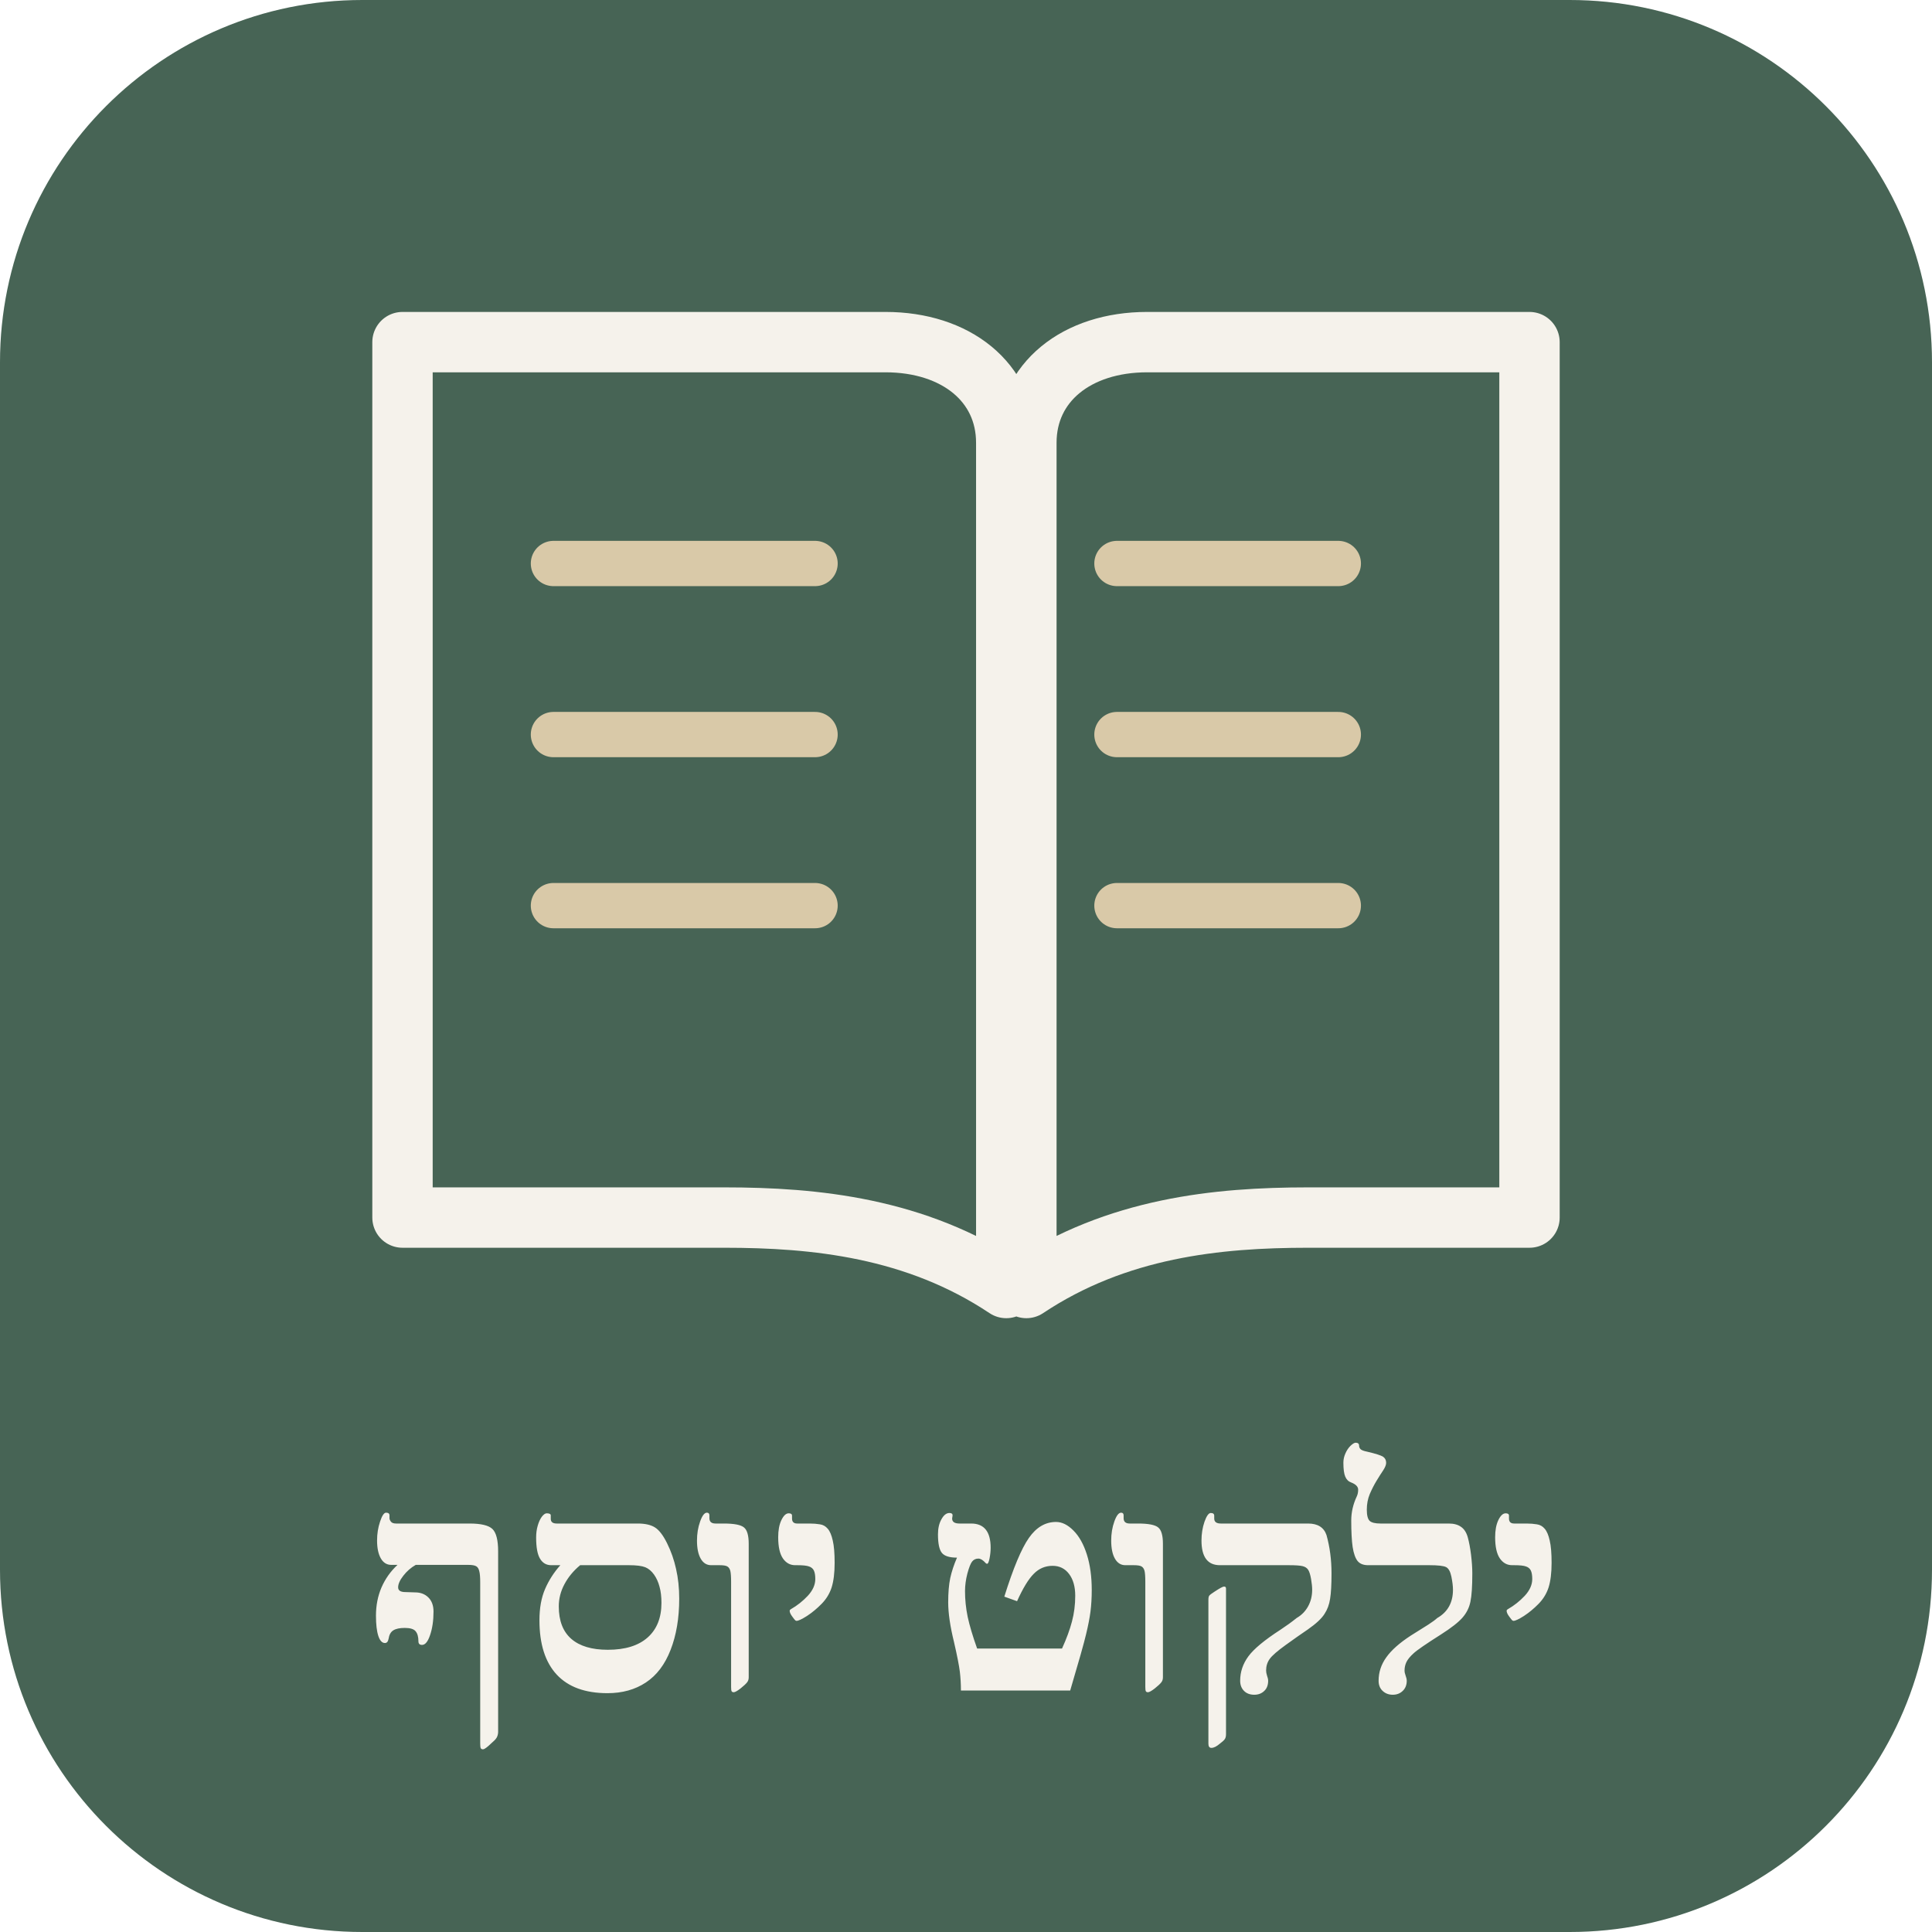
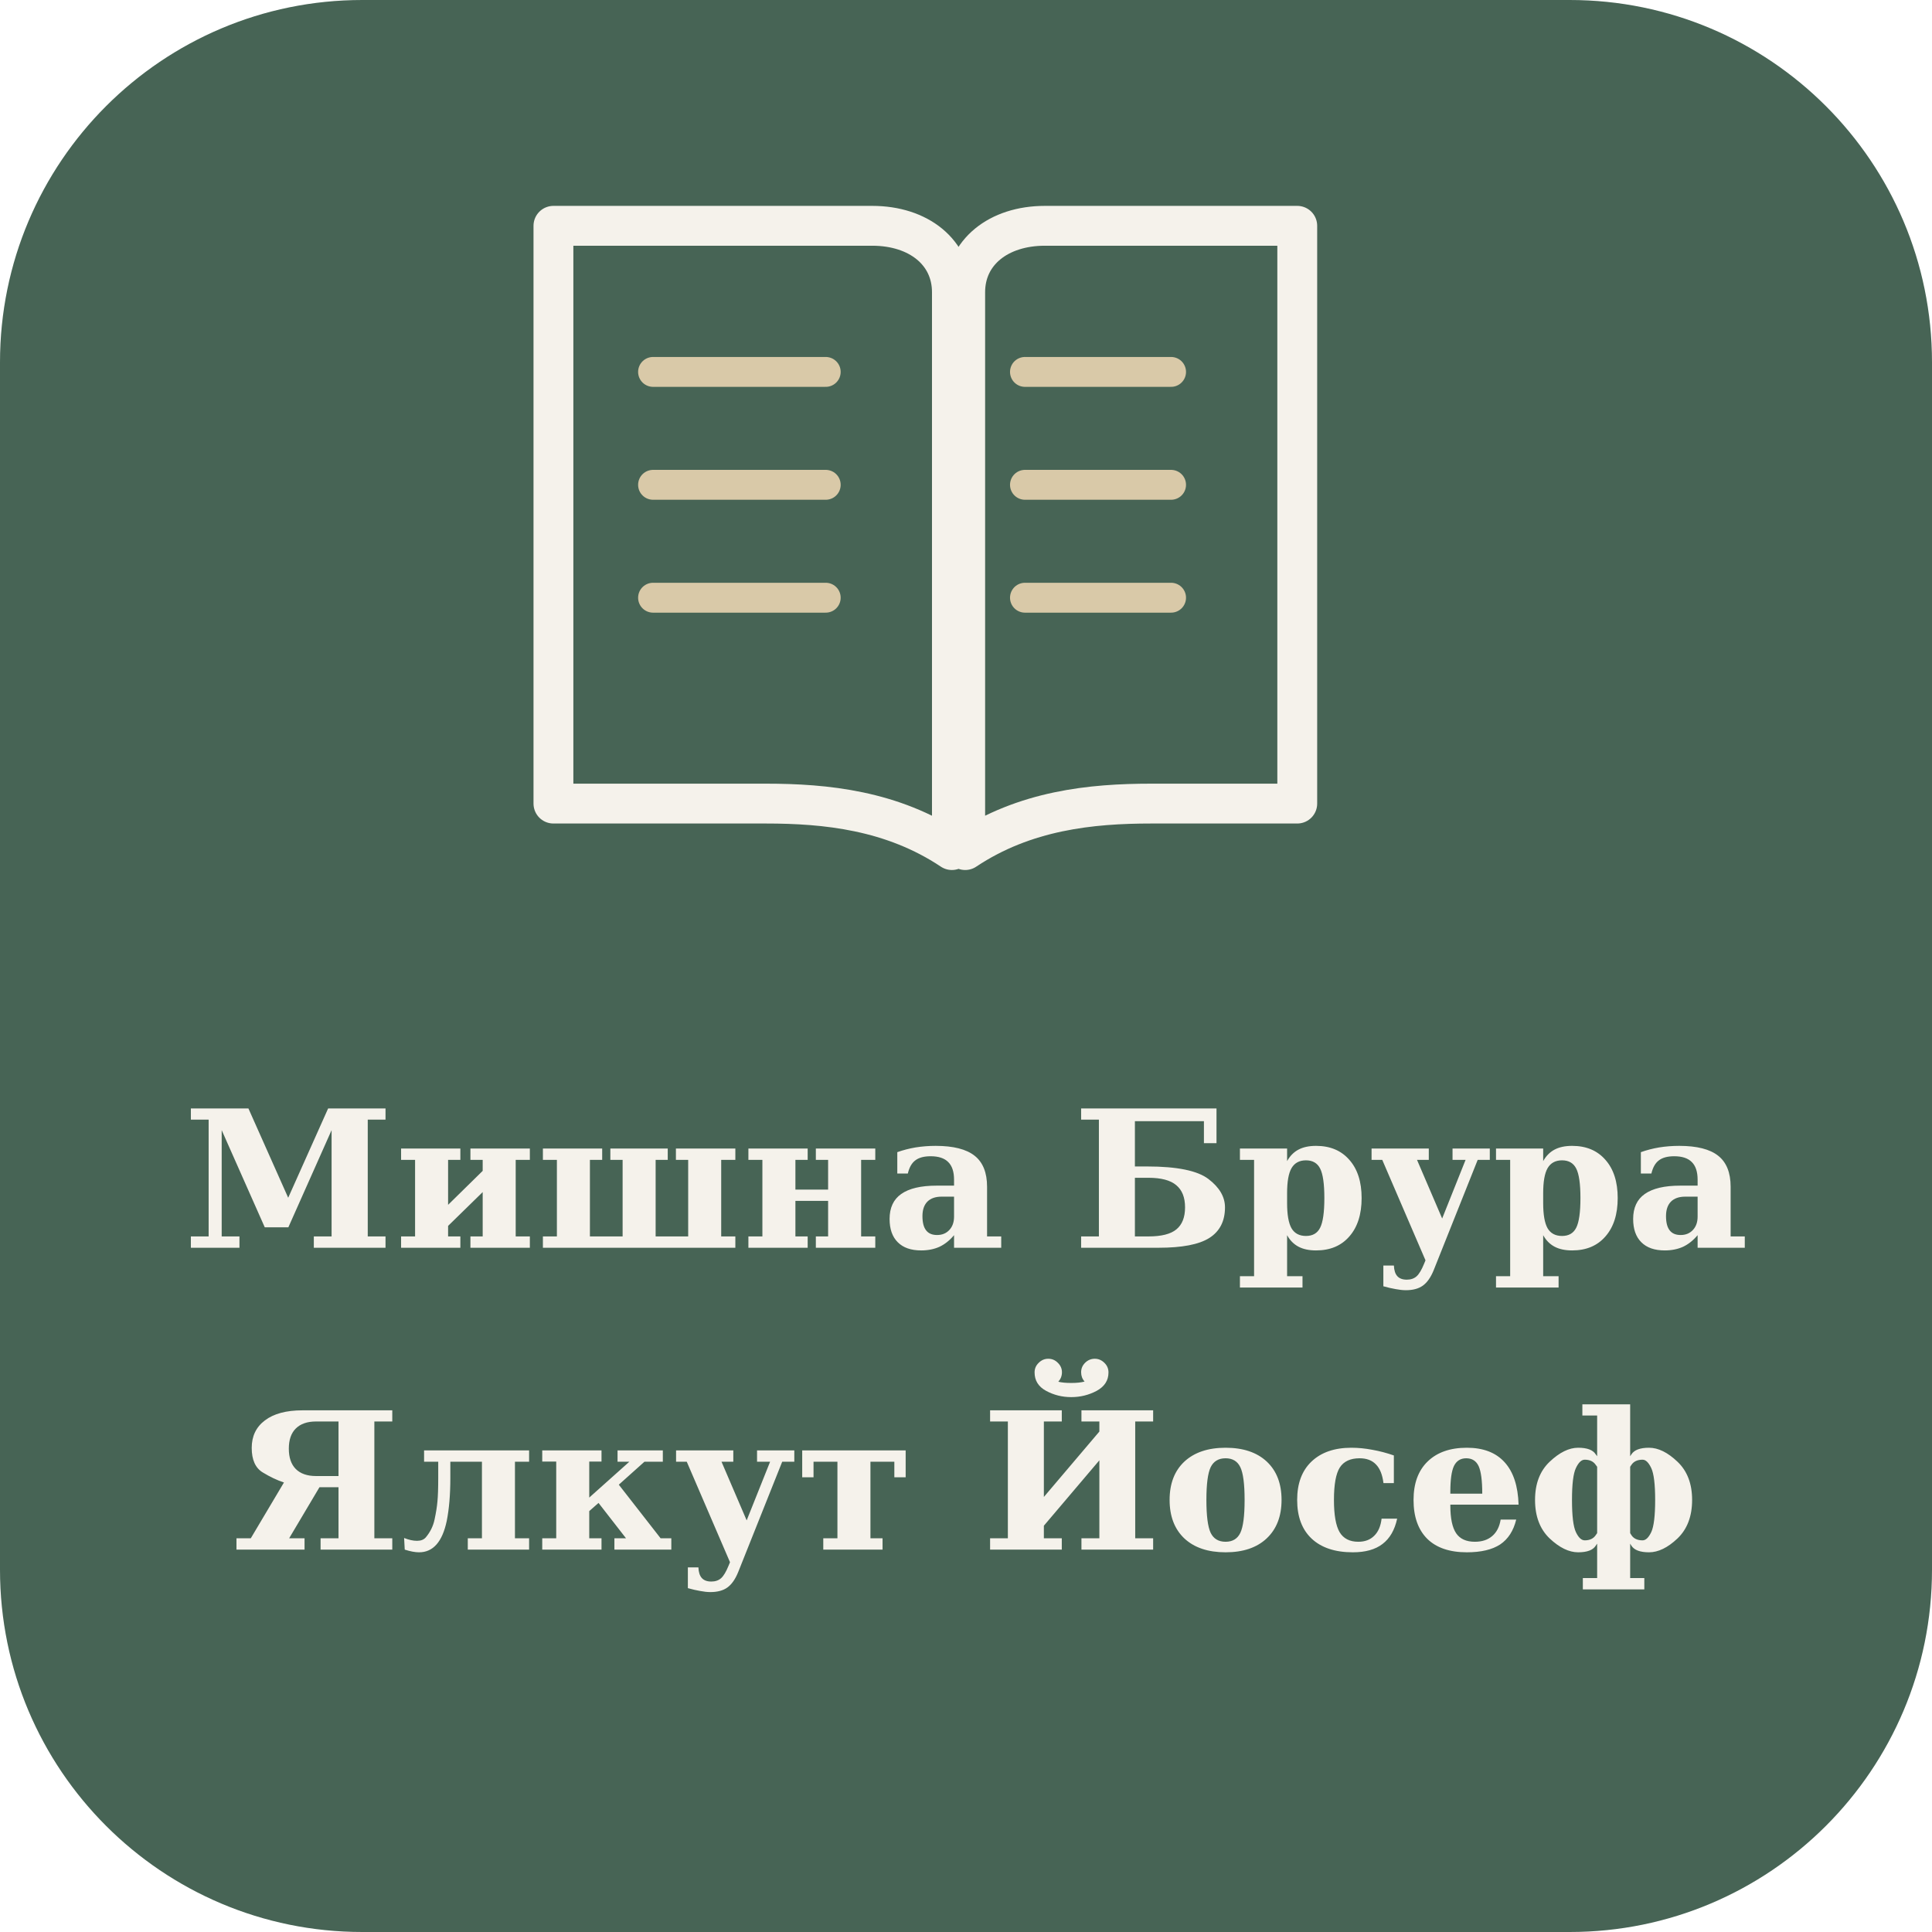
<svg xmlns="http://www.w3.org/2000/svg" viewBox="0 0 192 192">
  <rect width="192" height="192" rx="36" fill="#476455" />
-   <path d="M40 34h48c7 0 12 4 12 10v84c-9-6-19-7-28-7H40zm112 0h-38c-7 0-12 4-12 10v84c9-6 19-7 28-7h22z" fill="none" stroke="#f5f2eb" stroke-width="6" stroke-linejoin="round" />
-   <path d="M55 56h26m-26 17h26m-26 17h26m30-34h22m-22 17h22m-22 17h22" stroke="#d9c9a8" stroke-width="4.5" stroke-linecap="round" />
-   <text x="96" y="168" text-anchor="middle" font-family="David,'Times New Roman','DejaVu Serif',serif" font-size="30" font-weight="700" fill="#f5f2eb" direction="rtl">ילקוט יוסף</text>
+   <g transform="translate(28.6 0) scale(.66)">
+     <path d="M40 34h48c7 0 12 4 12 10v84c-9-6-19-7-28-7H40zm112 0h-38c-7 0-12 4-12 10v84c9-6 19-7 28-7h22z" fill="none" stroke="#f5f2eb" stroke-width="6" stroke-linejoin="round" />
+     <path d="M55 56h26m-26 17h26m-26 17h26m30-34h22m-22 17h22m-22 17h22" stroke="#d9c9a8" stroke-width="4.5" stroke-linecap="round" />
+   </g>
+   <text x="96" y="124" text-anchor="middle" font-family="'DejaVu Serif','Times New Roman',Georgia,serif" font-size="19" font-weight="700" fill="#f5f2eb">Мишна Брура</text>
+   <text x="96" y="154" text-anchor="middle" font-family="'DejaVu Serif','Times New Roman',Georgia,serif" font-size="19" font-weight="700" fill="#f5f2eb">Ялкут Йосеф</text>
</svg>
